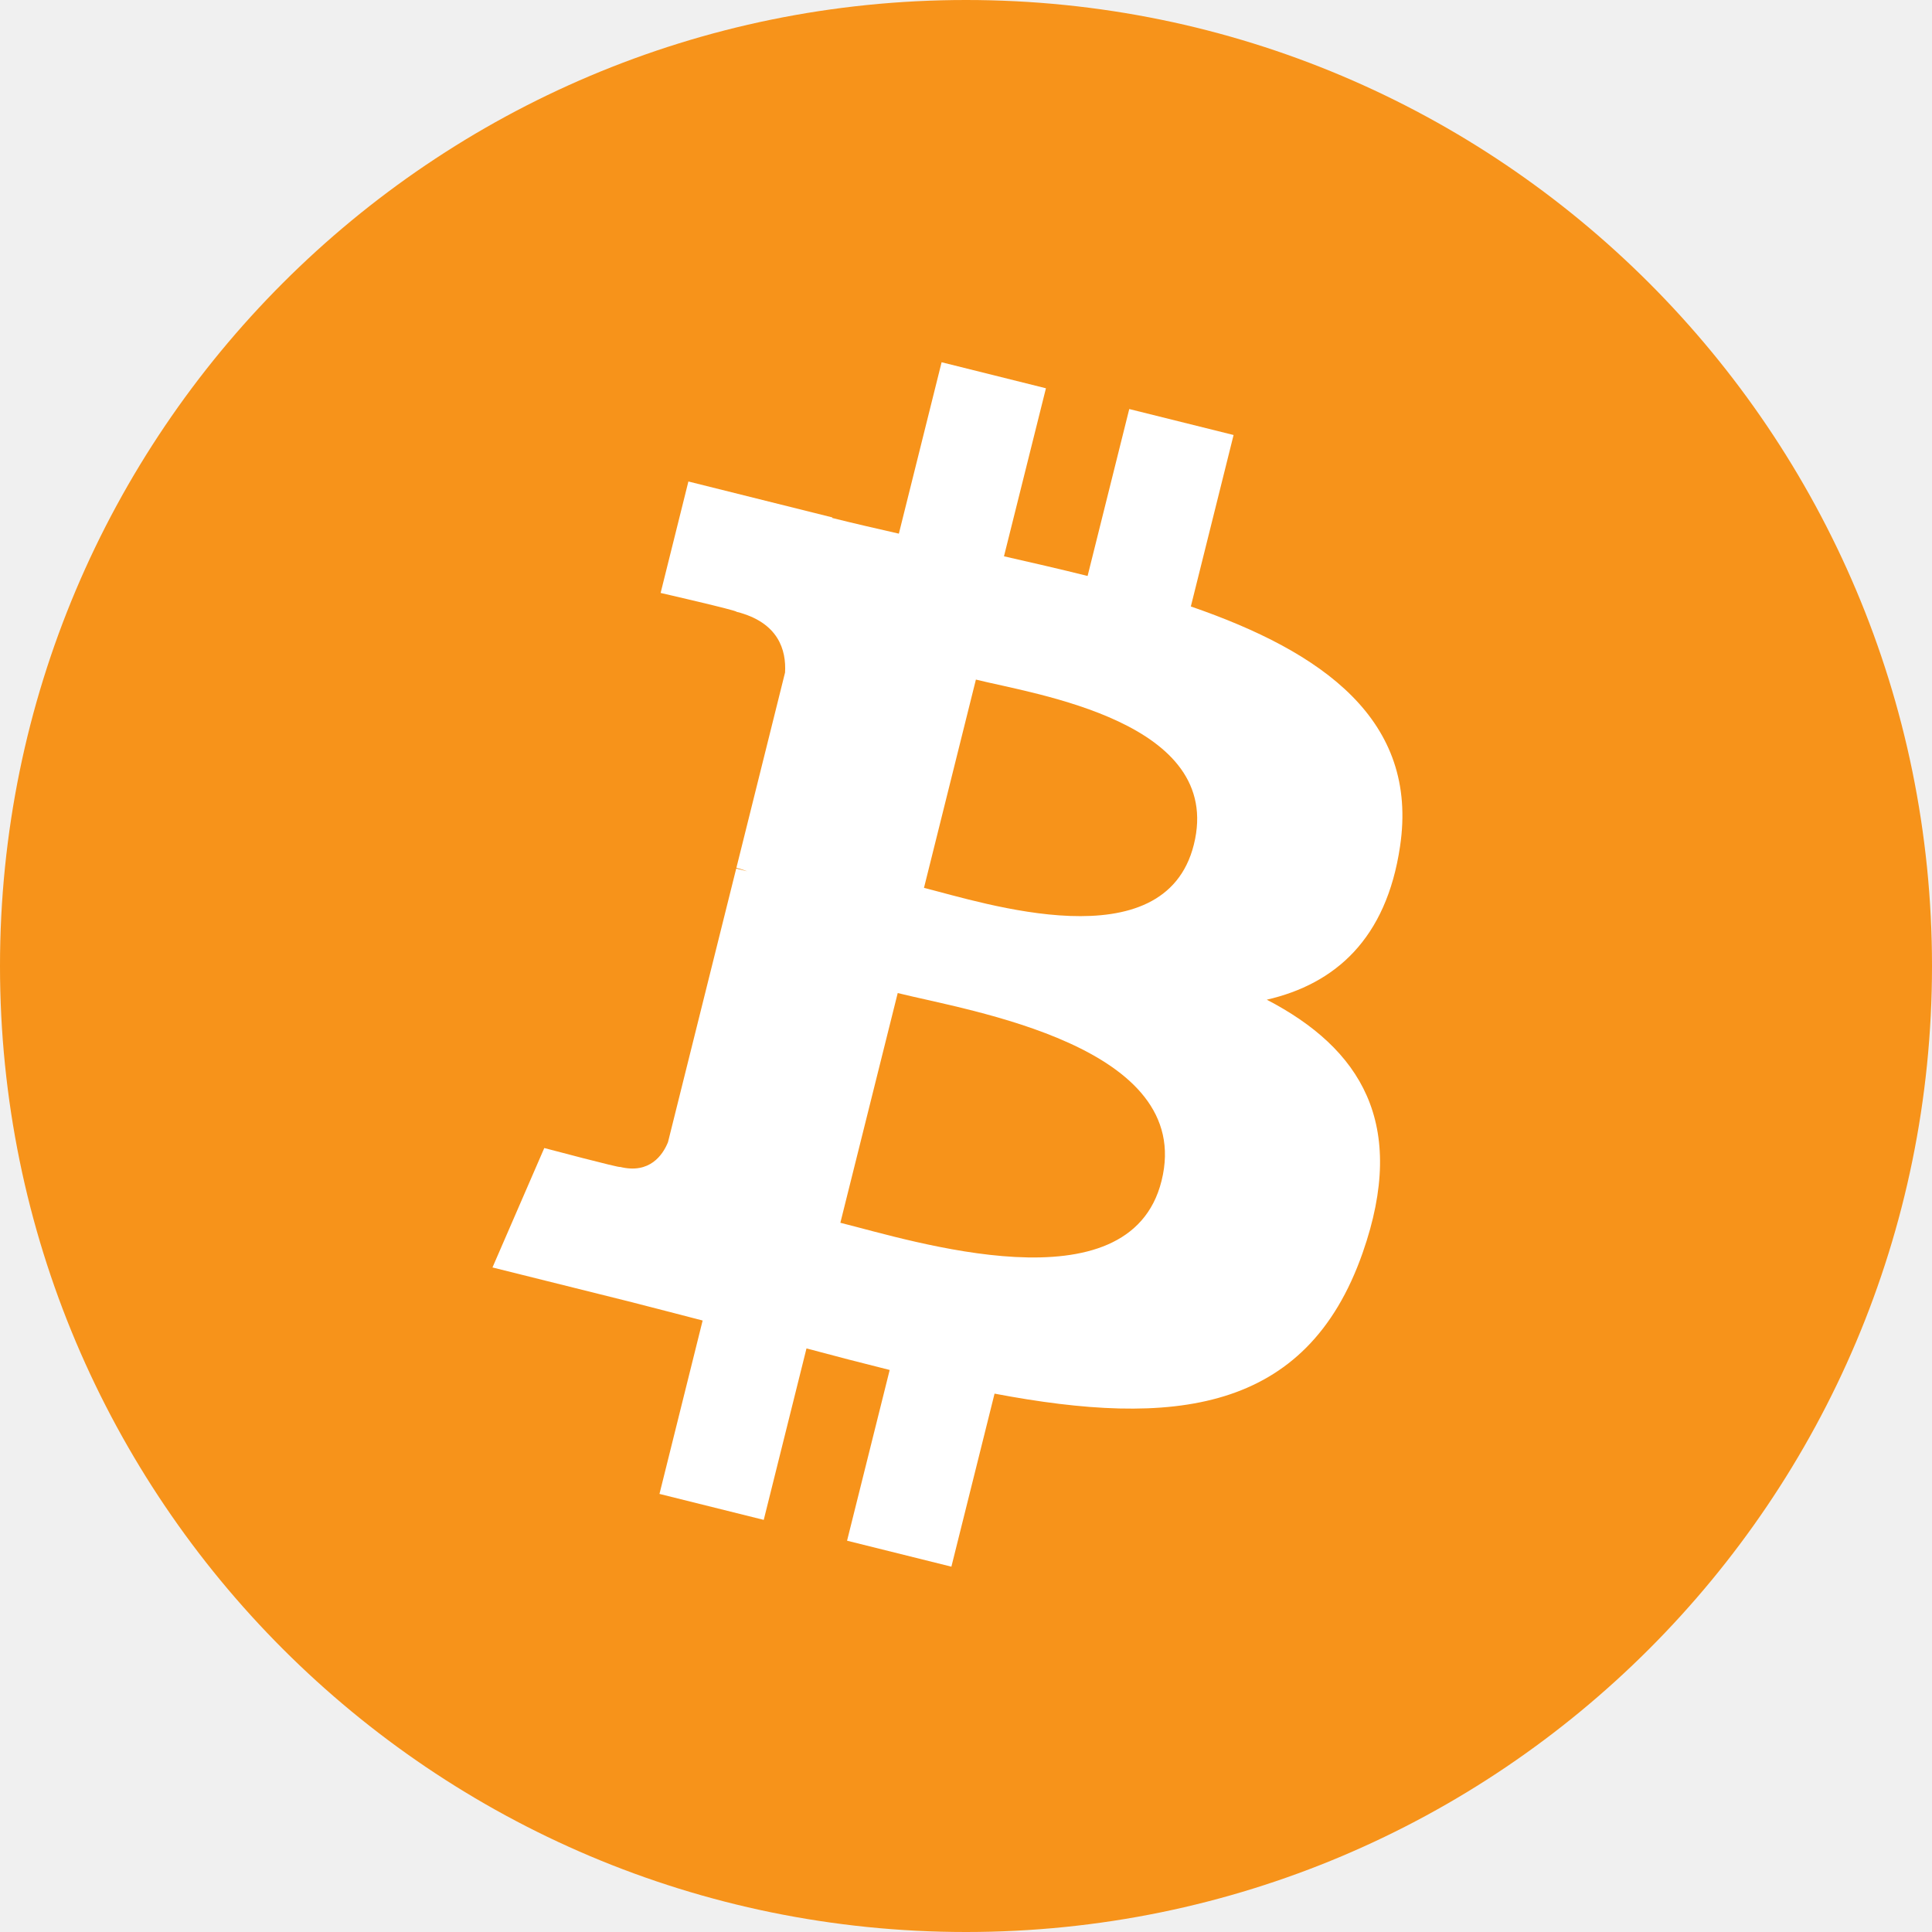
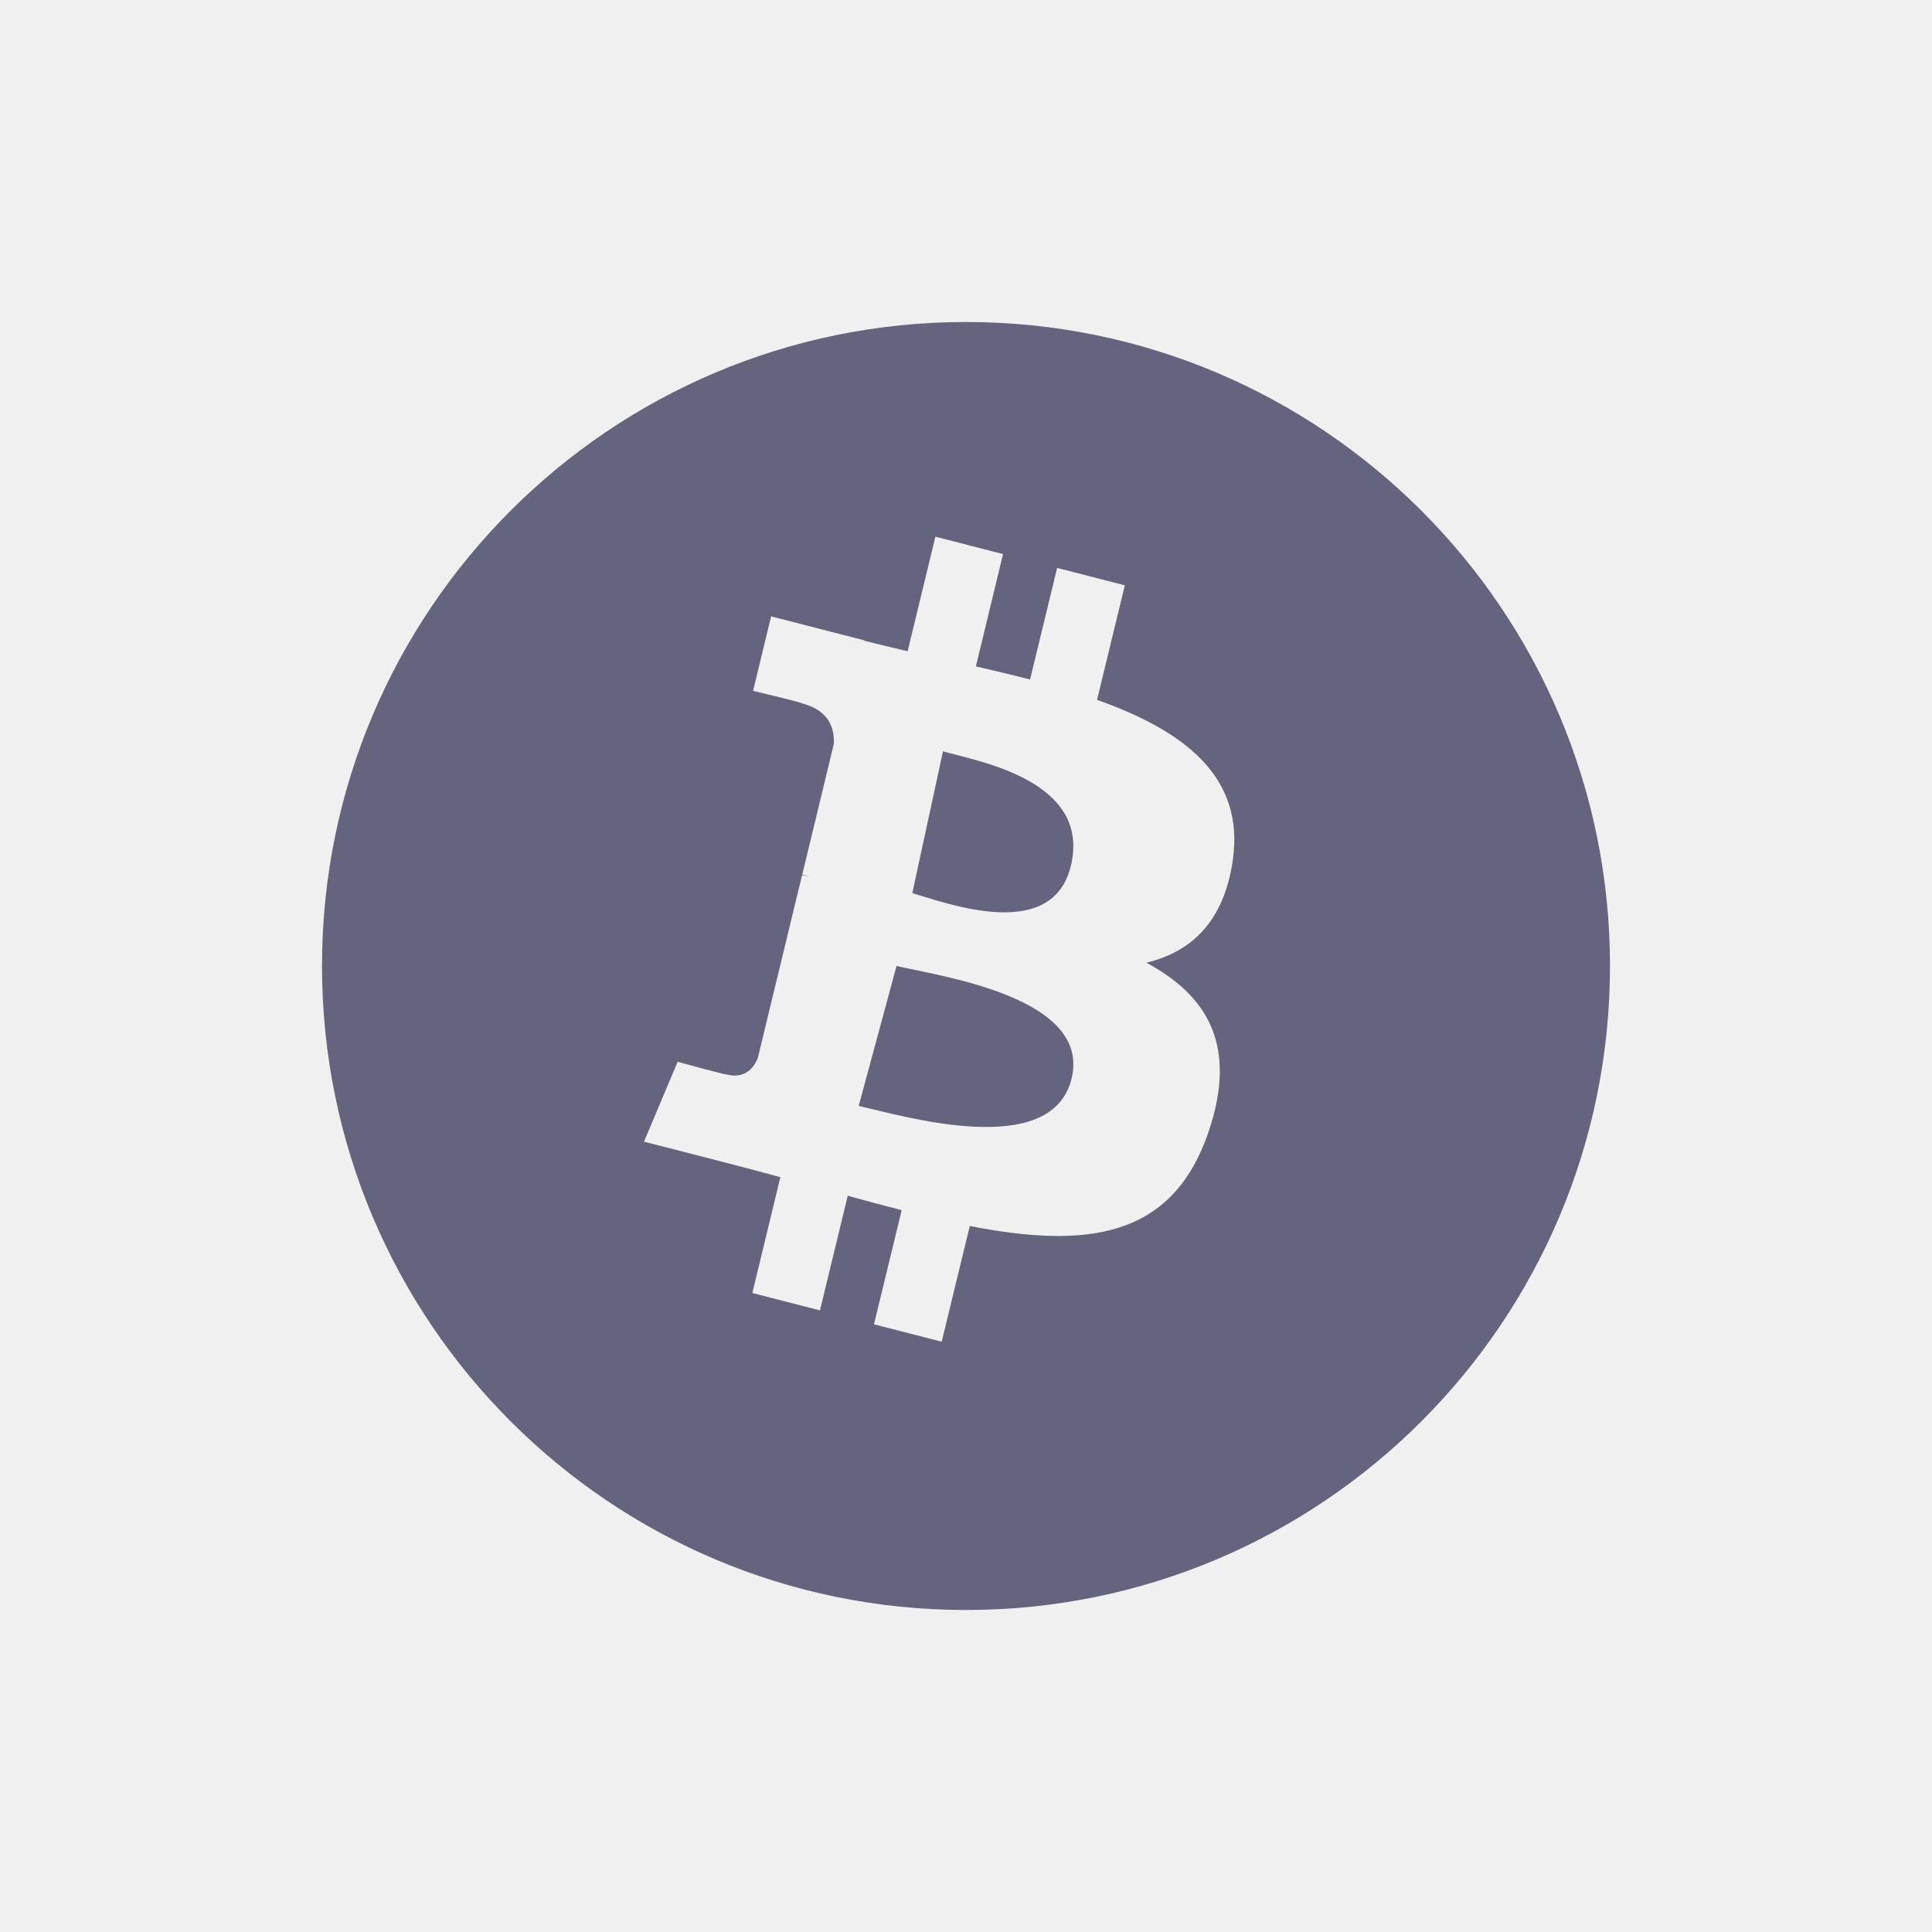
- <svg xmlns="http://www.w3.org/2000/svg" viewBox="0 0 32 32">
-   <g fill="none" fill-rule="evenodd">
-     <circle cx="16" cy="16" r="16" fill="#F7931A" />
-     <path fill="#FFF" fill-rule="nonzero" d="M23.189 14.02c.314-2.096-1.283-3.223-3.465-3.975l.708-2.84-1.728-.43-.69 2.765c-.454-.114-.92-.22-1.385-.326l.695-2.783L15.596 6l-.708 2.839c-.376-.086-.746-.17-1.104-.26l.002-.009-2.384-.595-.46 1.846s1.283.294 1.256.312c.7.175.826.638.805 1.006l-.806 3.235c.048.012.11.03.18.057l-.183-.045-1.13 4.532c-.086.212-.303.531-.793.41.018.025-1.256-.313-1.256-.313l-.858 1.978 2.25.561c.418.105.828.215 1.231.318l-.715 2.872 1.727.43.708-2.84c.472.127.93.245 1.378.357l-.706 2.828 1.728.43.715-2.866c2.948.558 5.164.333 6.097-2.333.752-2.146-.037-3.385-1.588-4.192 1.13-.26 1.98-1.003 2.207-2.538zm-3.95 5.538c-.533 2.147-4.148.986-5.32.695l.95-3.805c1.172.293 4.929.872 4.37 3.11zm.535-5.569c-.487 1.953-3.495.96-4.47.717l.86-3.45c.975.243 4.118.696 3.61 2.733z" />
-   </g>
+ <svg xmlns="http://www.w3.org/2000/svg" width="24" height="24" viewBox="0 0 24 24" fill="none">
+   <path fill-rule="evenodd" clip-rule="evenodd" d="M12 20C16.418 20 20 16.418 20 12C20 7.582 16.418 4 12 4C7.582 4 4 7.582 4 12C4 16.418 7.582 20 12 20ZM11.698 16.667L10.857 16.451L11.201 15.033C11.015 14.986 10.715 14.905 10.531 14.854L10.186 16.278L9.346 16.062L9.694 14.623C9.498 14.571 9.298 14.516 9.094 14.463L8 14.182L8.418 13.19C8.418 13.19 9.037 13.36 9.029 13.348C9.267 13.408 9.373 13.248 9.414 13.142L9.964 10.87L10.053 10.893C10.02 10.879 9.989 10.87 9.966 10.864L10.358 9.242C10.368 9.058 10.307 8.826 9.966 8.739C9.979 8.729 9.355 8.582 9.355 8.582L9.579 7.657L10.739 7.955L10.738 7.96C10.912 8.004 11.092 8.047 11.275 8.09L11.62 6.667L12.46 6.883L12.123 8.278C12.348 8.331 12.575 8.384 12.796 8.441L13.132 7.055L13.973 7.271L13.628 8.694C14.69 9.071 15.467 9.636 15.314 10.687C15.204 11.456 14.79 11.828 14.24 11.959C14.995 12.364 15.379 12.984 15.013 14.06C14.559 15.396 13.481 15.509 12.047 15.23L11.698 16.667ZM13.309 10.729C13.533 9.689 12.145 9.457 11.714 9.333L11.333 11.095C11.764 11.219 13.094 11.725 13.309 10.729ZM13.306 13.42C13.582 12.398 11.719 12.133 11.137 12L10.667 13.738C11.248 13.871 13.04 14.4 13.306 13.42Z" fill="#65647E" />
</svg>
